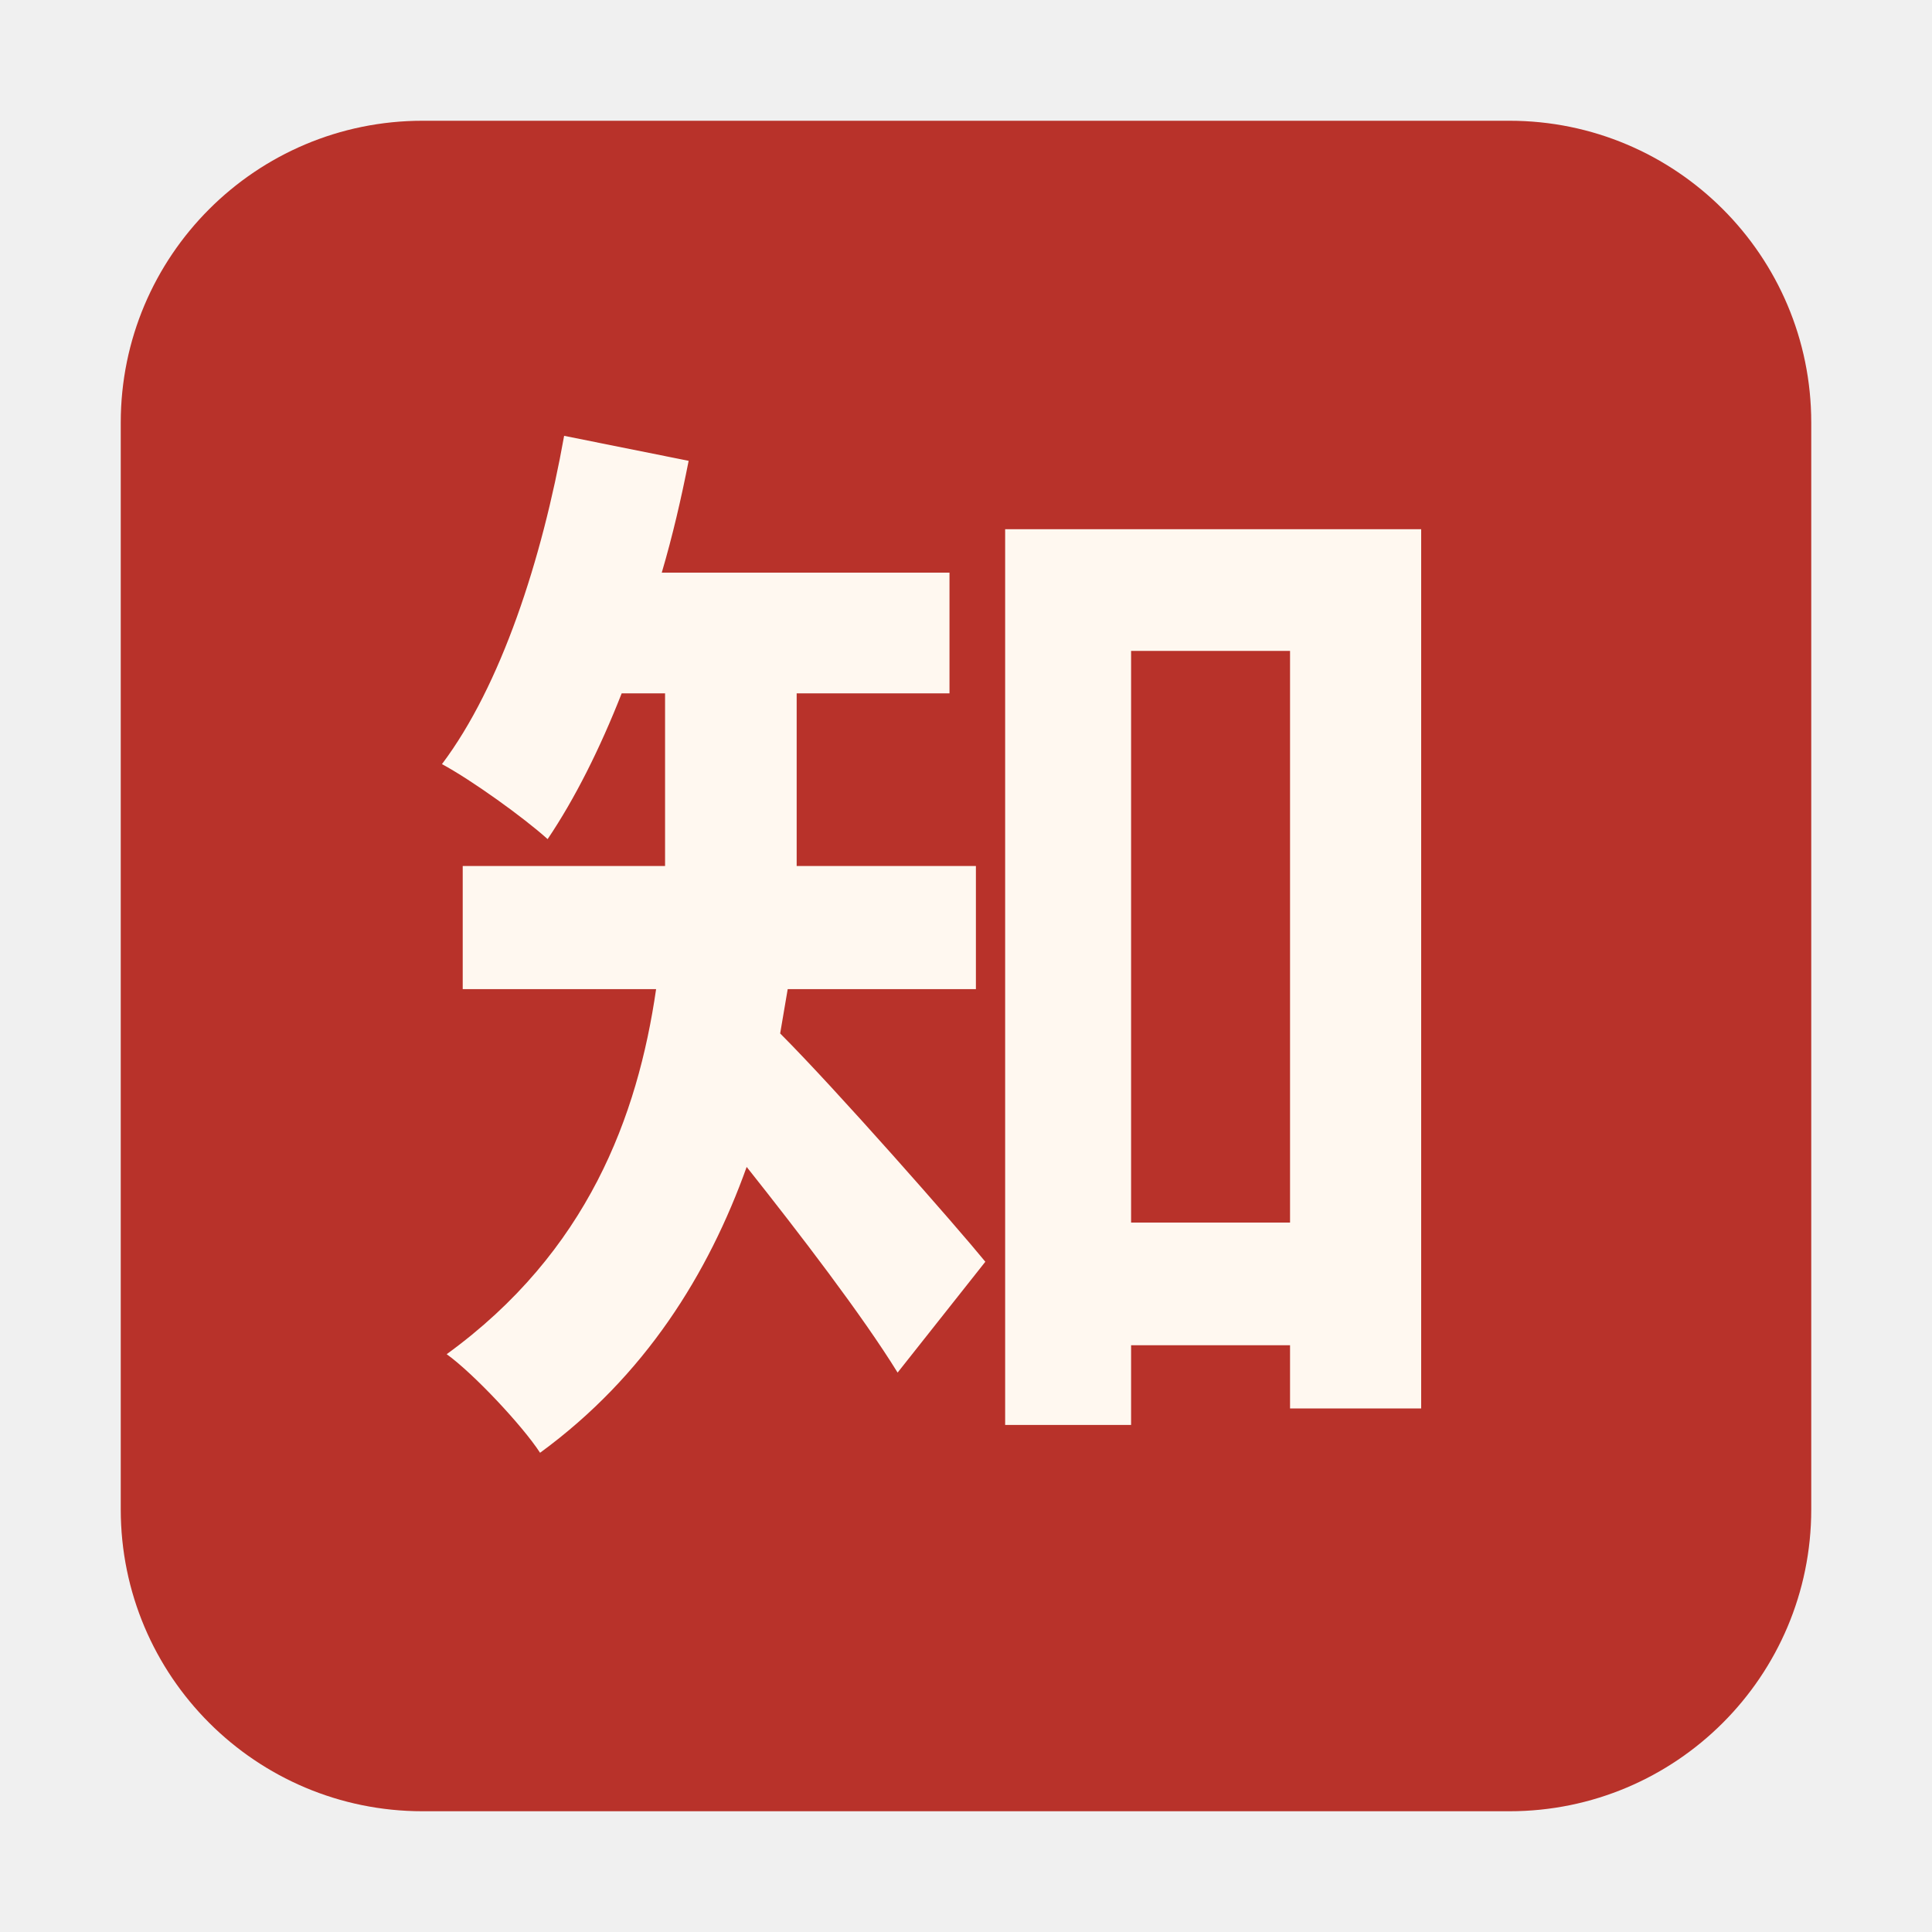
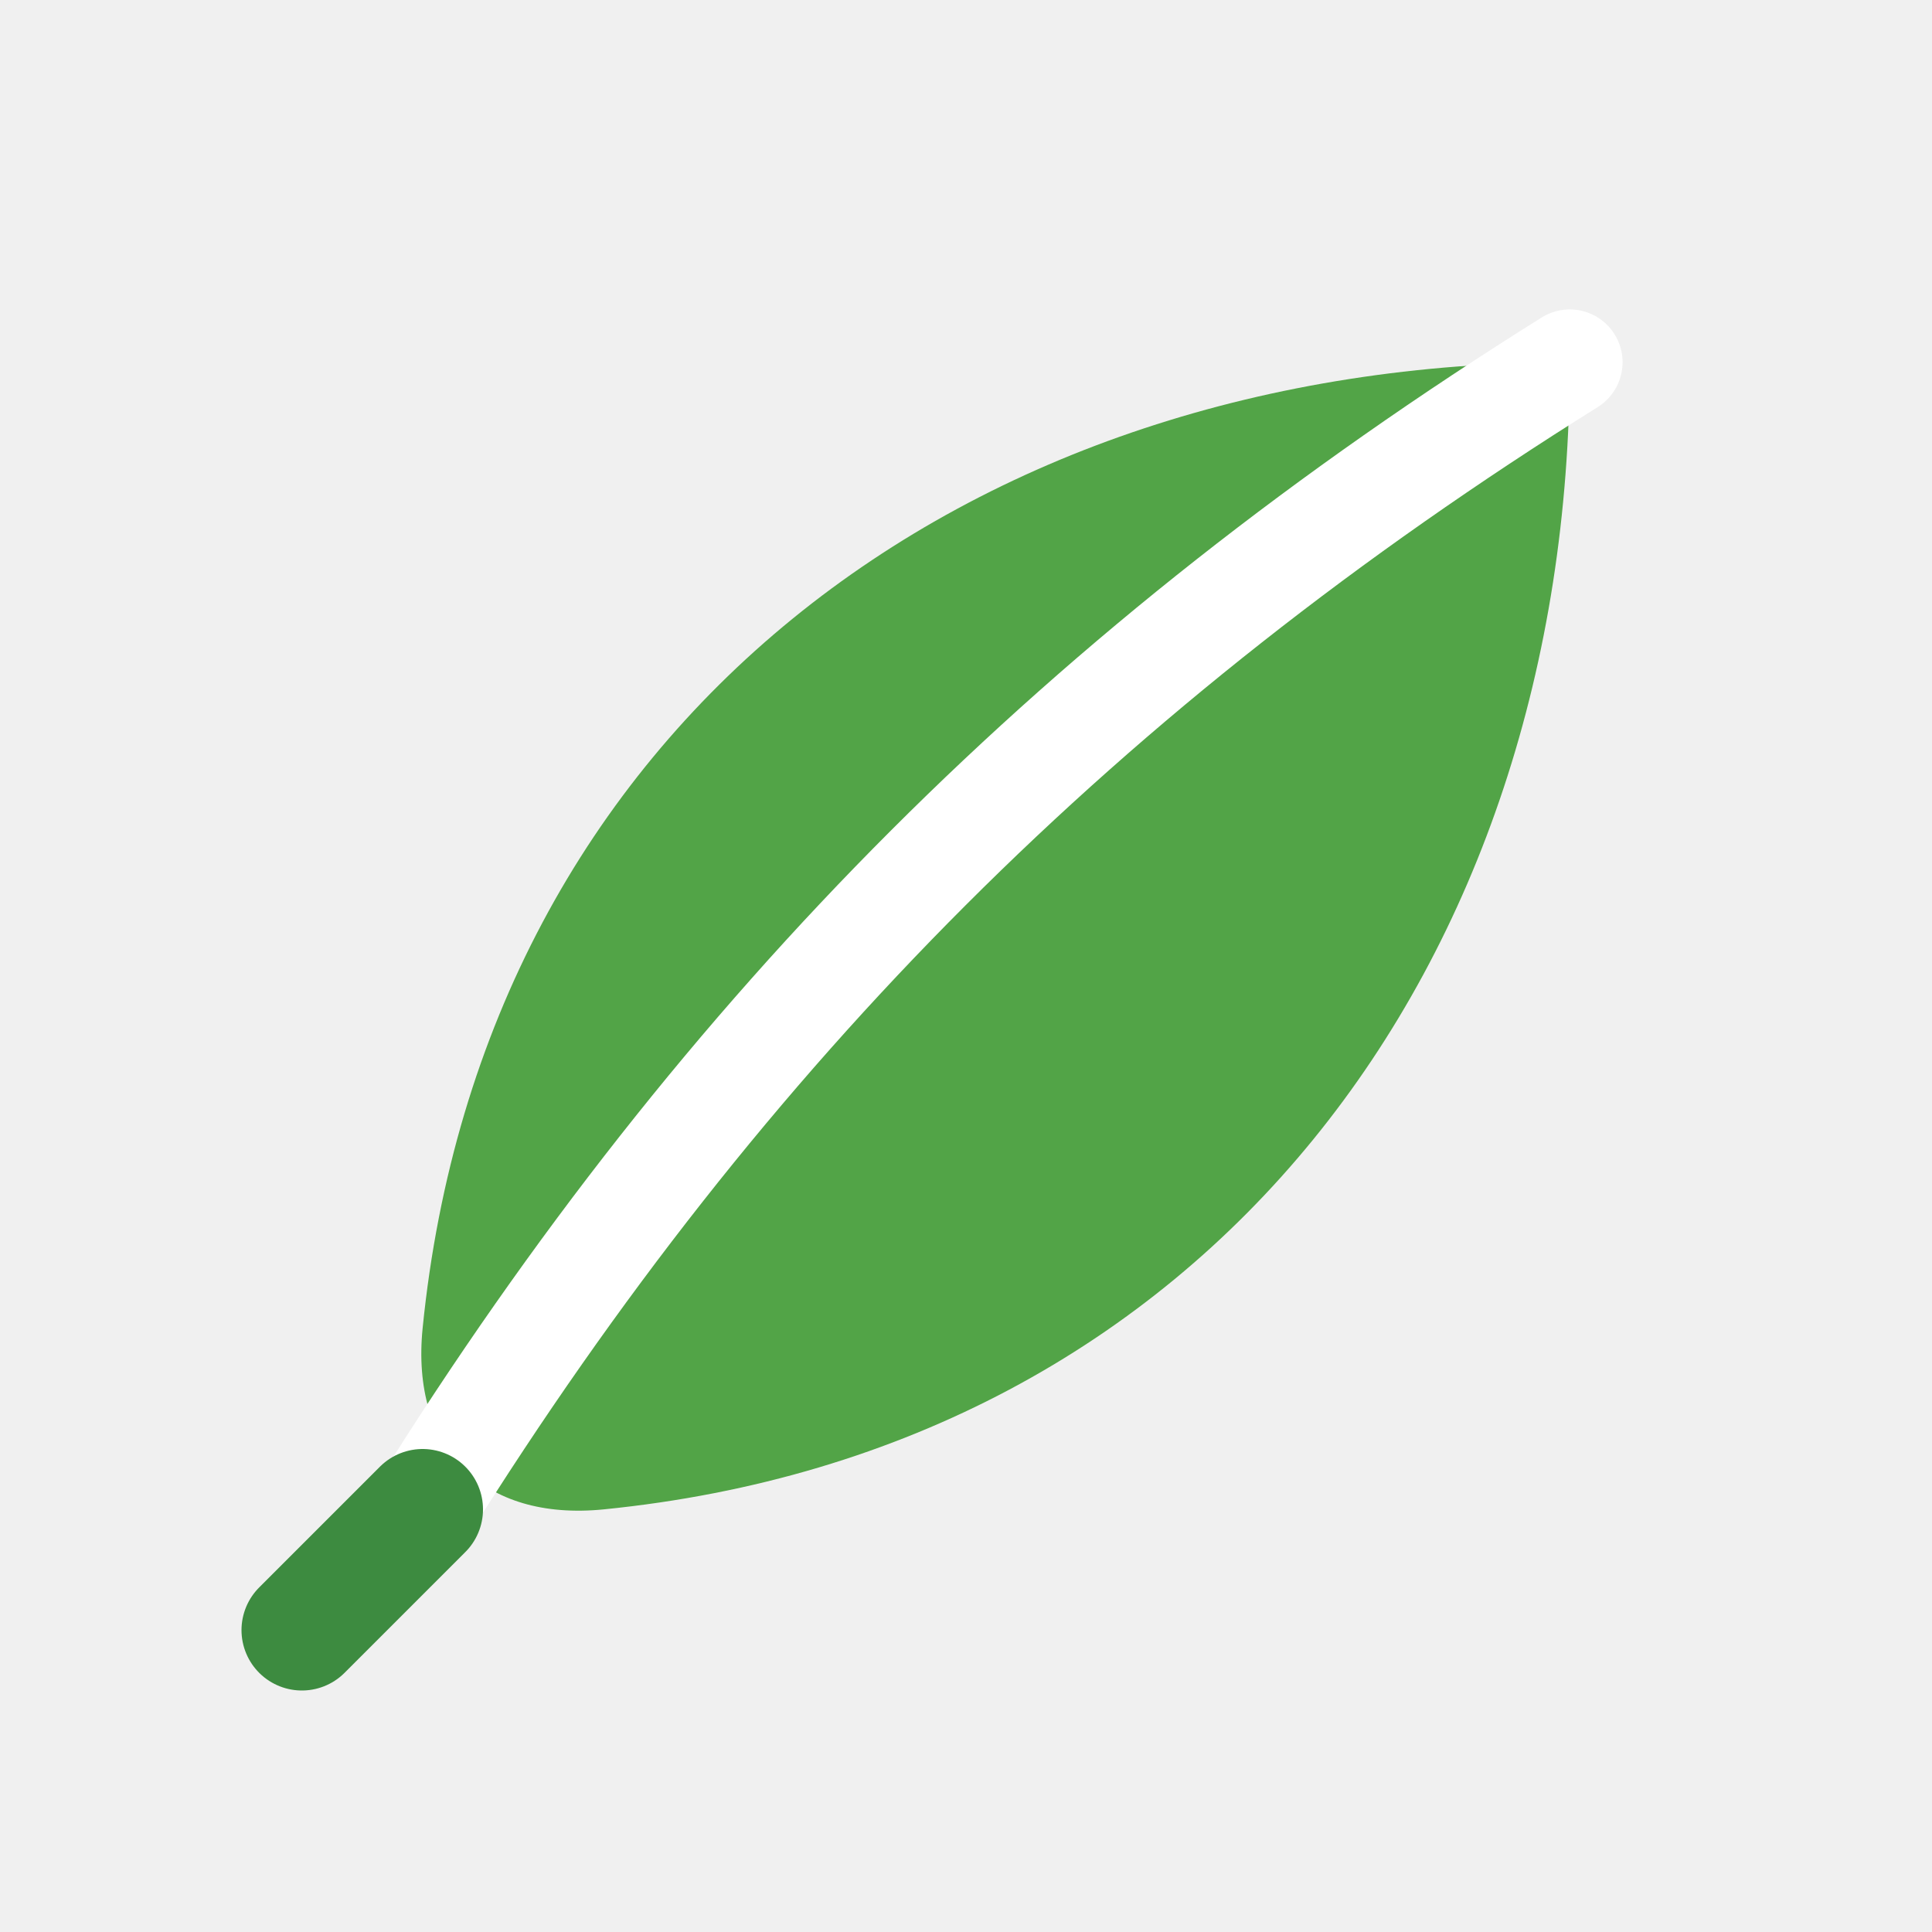
- <svg xmlns="http://www.w3.org/2000/svg" viewBox="0 0 64 64">
-   <rect x="4" y="4" width="56" height="56" rx="10" fill="#b8322a" />
-   <text x="32" y="45" text-anchor="middle" font-family="'Noto Serif SC','Songti SC','STSong','SimSun',serif" font-size="36" font-weight="700" fill="#fff8f0">知</text>
+ <svg xmlns="http://www.w3.org/2000/svg" viewBox="0 0 64 64" fill="none">
+   <path d="M52 12C32 12 16 24 14 44C13.6 48 16 50.4 20 50C40 48 52 32 52 12Z" fill="#52a447" />
+   <path d="M52 12C36 22 24 34 14 50" stroke="#ffffff" stroke-width="3.5" stroke-linecap="round" />
+   <path d="M14 50C12 52 10 54 10 54" stroke="#3d8b40" stroke-width="4" stroke-linecap="round" />
</svg>
